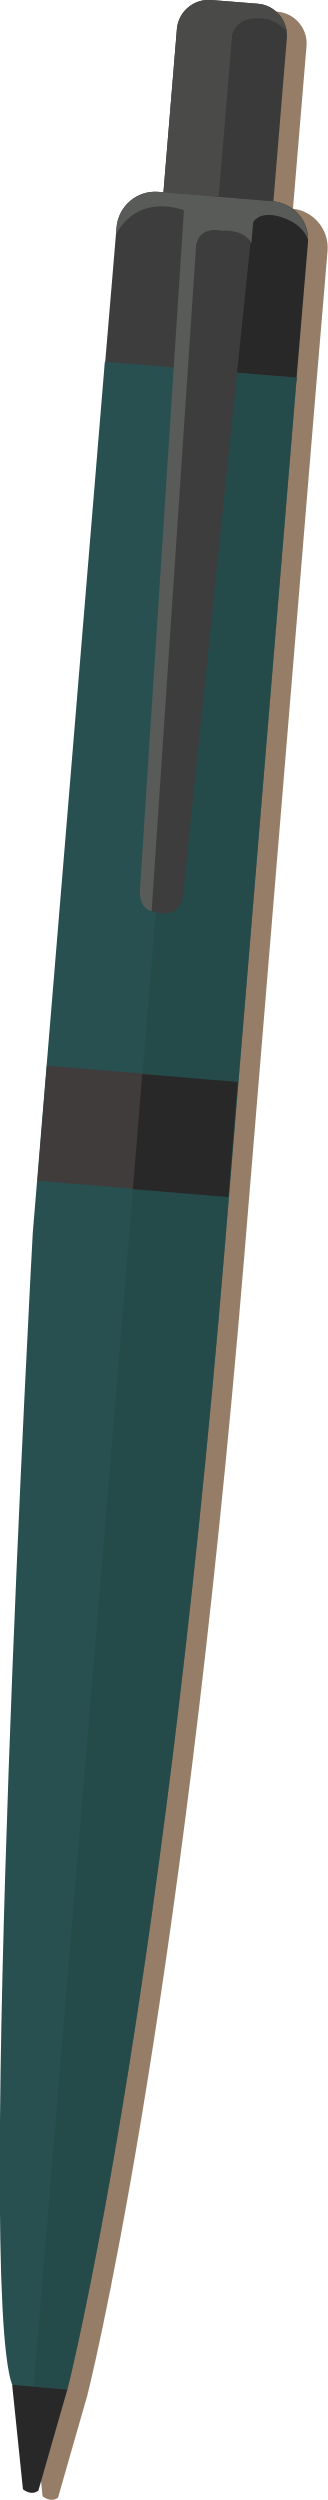
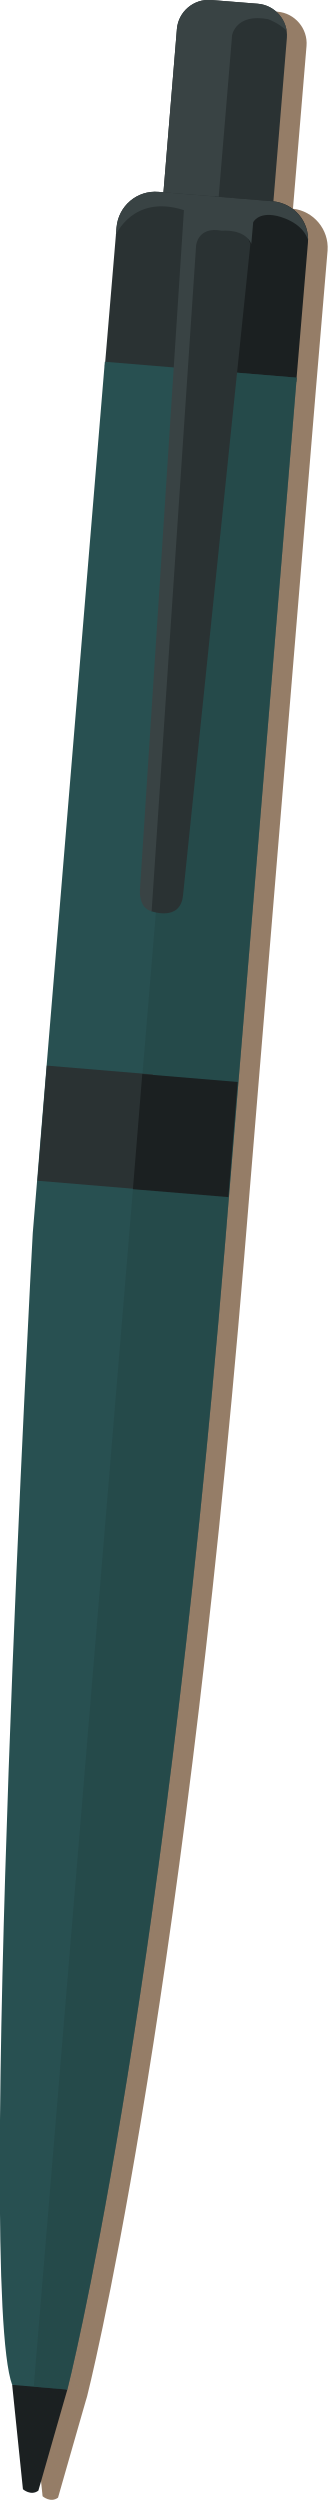
<svg xmlns="http://www.w3.org/2000/svg" xmlns:xlink="http://www.w3.org/1999/xlink" version="1.1" id="Layer_1" x="0px" y="0px" viewBox="0 0 70 534.2" style="enable-background:new 0 0 70 534.2;" xml:space="preserve">
  <style type="text/css">
	.st0{opacity:0.8;fill:#7B5D41;enable-background:new    ;}
- 	.st1{fill:#3A3A3A;}
- 	.st2{clip-path:url(#SVGID_2_);fill:#4A4A48;}
- 	.st3{fill:#282828;}
- 	.st4{fill:#3D3D3D;}
- 	.st5{fill:#285051;}
- 	.st6{opacity:0.5;}
- 	.st7{clip-path:url(#SVGID_4_);fill:#224444;}
- 	.st8{fill:#403C3B;}
- 	.st9{clip-path:url(#SVGID_6_);fill:#3D3D3D;}
- 	.st10{clip-path:url(#SVGID_8_);fill:#595B58;}
+ 	.st1{fill:#2A3233;}
+ 	.st2{clip-path:url(#SVGID_2_);fill:#394344;}
+ 	.st3{fill:#1B2021;}
+ 	.st4{fill:#285051;}
+ 	.st5{opacity:0.5;}
+ 	.st6{clip-path:url(#SVGID_4_);fill:#224444;}
+ 	.st7{clip-path:url(#SVGID_6_);fill:#2A3233;}
+ 	.st8{clip-path:url(#SVGID_8_);fill:#394344;}
</style>
  <g id="Layer_1_1_">
    <g id="pen_2_">
      <path class="st0" d="M62.6,44.6l2.9-34.8c0.3-3.7-2.5-7-6.2-7.3l-10-0.8c-3.7-0.3-7,2.5-7.3,6.2l-2.9,34.8L38,42.5    c-4.6-0.4-8.6,3-9,7.6l-2.4,28.7L11.2,265c0,0-12.3,224.6-4.4,246.1l2.3,22.3c0,0,1.7,1.5,3.3,0.3c0,0,6.2-21.7,6.2-21.6    c0,0,19.8-77.6,33.6-243.7L67.5,83.2L70,53.5C70.3,49,67,45.1,62.6,44.6z" />
      <path class="st1" d="M34.8,42.6l3-36.4c0.3-3.7,3.6-6.5,7.3-6.2l10,0.8c3.7,0.3,6.5,3.6,6.2,7.3l-3,36.4L34.8,42.6z" />
      <g>
        <g>
-           <defs>
-             <path id="SVGID_1_" d="M34.8,42.6l3-36.4c0.3-3.7,3.6-6.5,7.3-6.2l10,0.8c3.7,0.3,6.5,3.6,6.2,7.3l-3,36.4L34.8,42.6z" />
-           </defs>
-           <clipPath id="SVGID_2_">
-             <use xlink:href="#SVGID_1_" style="overflow:visible;" />
-           </clipPath>
-           <path class="st2" d="M46.6,43.6l3-36.1c0,0,0.8-4.7,7.7-3.4c0,0,2.3,0.8,4.1,2.6l-0.1-5.4L41.2-1.1l-3.1,3.9l-0.3,3.4l-3,36.4      C34.8,42.6,46.6,43.6,46.6,43.6z" />
+           <g>
+             <defs>
+               <path id="SVGID_1_" d="M34.8,42.6l3-36.4c0.3-3.7,3.6-6.5,7.3-6.2l10,0.8c3.7,0.3,6.5,3.6,6.2,7.3l-3,36.4L34.8,42.6z" />
+             </defs>
+             <clipPath id="SVGID_2_">
+               <use xlink:href="#SVGID_1_" style="overflow:visible;" />
+             </clipPath>
+             <path class="st2" d="M46.6,43.6l3-36.1c0,0,0.8-4.7,7.7-3.4c0,0,2.3,0.8,4.1,2.6l-0.1-5.4L41.2-1.1l-3.1,3.9l-0.3,3.4l-3,36.4       C34.8,42.6,46.6,43.6,46.6,43.6z" />
+           </g>
        </g>
      </g>
      <path class="st3" d="M2.6,509.6l2.3,22.3c0,0,1.7,1.5,3.3,0.3c0,0,6.2-21.7,6.2-21.6l-3.4-1.1L2.6,509.6z" />
-       <path class="st4" d="M42.2,79.9l-6.6-0.5l-13.2-1.1l2.5-29.7c0.4-4.6,4.4-8,9-7.6l12.2,1C46.1,42,42.2,79.9,42.2,79.9z" />
+       <path class="st1" d="M42.2,79.9l-6.6-0.5l-13.2-1.1l2.5-29.7c0.4-4.6,4.4-8,9-7.6l12.2,1C46.1,42,42.2,79.9,42.2,79.9z" />
      <path class="st3" d="M46,42l12.2,1c4.6,0.4,8,4.3,7.6,8.9l-2.5,29.7l-21.1-1.7C42.2,79.9,46,42,46,42z" />
-       <path class="st5" d="M22.4,77.3L7,263.5c0,0-12.3,224.6-4.4,246.1l11.8,1c0,0,19.8-77.6,33.6-243.7L63.4,80.7L22.4,77.3z" />
-       <g class="st6">
+       <path class="st4" d="M22.4,77.3L7,263.5c0,0-12.3,224.6-4.4,246.1l11.8,1c0,0,19.8-77.6,33.6-243.7L63.4,80.7L22.4,77.3z" />
+       <g class="st5">
        <g>
          <g>
-             <defs>
-               <path id="SVGID_3_" d="M22.4,77.3L7,263.5c0,0-12.3,224.6-4.4,246.1l11.8,1c0,0,19.8-77.6,33.6-243.7L63.4,80.7L22.4,77.3z" />
-             </defs>
-             <clipPath id="SVGID_4_">
-               <use xlink:href="#SVGID_3_" style="overflow:visible;" />
-             </clipPath>
-             <path class="st7" d="M42.9,79L6.8,514.8l16.2,1.3l30.8-230L70.7,81.3L42.9,79z" />
+             <g>
+               <defs>
+                 <path id="SVGID_3_" d="M22.4,77.3L7,263.5c0,0-12.3,224.6-4.4,246.1l11.8,1c0,0,19.8-77.6,33.6-243.7L63.4,80.7L22.4,77.3z" />
+               </defs>
+               <clipPath id="SVGID_4_">
+                 <use xlink:href="#SVGID_3_" style="overflow:visible;" />
+               </clipPath>
+               <path class="st6" d="M42.9,79L6.8,514.8l16.2,1.3l30.8-230L70.7,81.3L42.9,79z" />
+             </g>
          </g>
        </g>
      </g>
-       <path class="st8" d="M8,252.3l2-24.6l22.7,1.9l-2,24.6L8,252.3z" />
+       <path class="st1" d="M8,252.3l2-24.6l22.7,1.9l-2,24.6L8,252.3z" />
      <path class="st3" d="M28.4,254.1l2-24.6l20.4,1.7l-2,24.6L28.4,254.1z" />
      <g>
        <g>
          <g>
-             <defs>
-               <path id="SVGID_5_" d="M63.4,80.7L65.8,52c0.4-4.6-3-8.6-7.6-9l-24.3-2c-4.6-0.4-8.6,3-9,7.6l-2.4,28.7l-0.1,0.9L7,263.5        c0,0-12.3,224.6-4.4,246.1l4.6,0.4l-0.4,4.8l16.2,1.3l30.8-230l17-204.9L63.4,80.7L63.4,80.7z" />
-             </defs>
-             <clipPath id="SVGID_6_">
-               <use xlink:href="#SVGID_5_" style="overflow:visible;" />
-             </clipPath>
-             <path class="st9" d="M32.3,194.7c0,0,6.2,2.3,6.8-3.3L53.5,52.1l-2-4.6l-10.3,0.7l-9.6,144.5L32.3,194.7z" />
+             <g>
+               <defs>
+                 <path id="SVGID_5_" d="M63.4,80.7L65.8,52c0.4-4.6-3-8.6-7.6-9l-24.3-2c-4.6-0.4-8.6,3-9,7.6l-2.4,28.7l-0.1,0.9L7,263.5         c0,0-12.3,224.6-4.4,246.1l4.6,0.4l-0.4,4.8l16.2,1.3l30.8-230l17-204.9L63.4,80.7L63.4,80.7z" />
+               </defs>
+               <clipPath id="SVGID_6_">
+                 <use xlink:href="#SVGID_5_" style="overflow:visible;" />
+               </clipPath>
+               <path class="st7" d="M32.3,194.7c0,0,6.2,2.3,6.8-3.3L53.5,52.1l-2-4.6l-10.3,0.7l-9.6,144.5L32.3,194.7z" />
+             </g>
          </g>
        </g>
        <g>
          <g>
-             <defs>
-               <path id="SVGID_7_" d="M63.4,80.7L65.8,52c0.4-4.6-3-8.6-7.6-9l-24.3-2c-4.6-0.4-8.6,3-9,7.6l-2.4,28.7l-0.1,0.9L7,263.5        c0,0-12.3,224.6-4.4,246.1l4.6,0.4l-0.4,4.8l16.2,1.3l30.8-230l17-204.9L63.4,80.7L63.4,80.7z" />
-             </defs>
-             <clipPath id="SVGID_8_">
-               <use xlink:href="#SVGID_7_" style="overflow:visible;" />
-             </clipPath>
-             <path class="st10" d="M24.7,50.3c0,0,3.7-8.9,14.6-5.4l-9.4,145.3c0,0-0.3,3.9,2.5,4.5l9.5-142.2c0,0,0.3-4.2,5.5-3.2       c0,0,4.9-0.5,6.3,2.8l0.4-4.6c0,0,1-2.2,4.9-1.4c0,0,6,1.1,7,5.8l0.8-9.4l-40.9-3.4L24.7,50.3z" />
+             <g>
+               <defs>
+                 <path id="SVGID_7_" d="M63.4,80.7L65.8,52c0.4-4.6-3-8.6-7.6-9l-24.3-2c-4.6-0.4-8.6,3-9,7.6l-2.4,28.7l-0.1,0.9L7,263.5         c0,0-12.3,224.6-4.4,246.1l4.6,0.4l-0.4,4.8l16.2,1.3l30.8-230l17-204.9L63.4,80.7L63.4,80.7z" />
+               </defs>
+               <clipPath id="SVGID_8_">
+                 <use xlink:href="#SVGID_7_" style="overflow:visible;" />
+               </clipPath>
+               <path class="st8" d="M24.7,50.3c0,0,3.7-8.9,14.6-5.4l-9.4,145.3c0,0-0.3,3.9,2.5,4.5l9.5-142.2c0,0,0.3-4.2,5.5-3.2        c0,0,4.9-0.5,6.3,2.8l0.4-4.6c0,0,1-2.2,4.9-1.4c0,0,6,1.1,7,5.8l0.8-9.4l-40.9-3.4L24.7,50.3z" />
+             </g>
          </g>
        </g>
      </g>
    </g>
  </g>
</svg>
